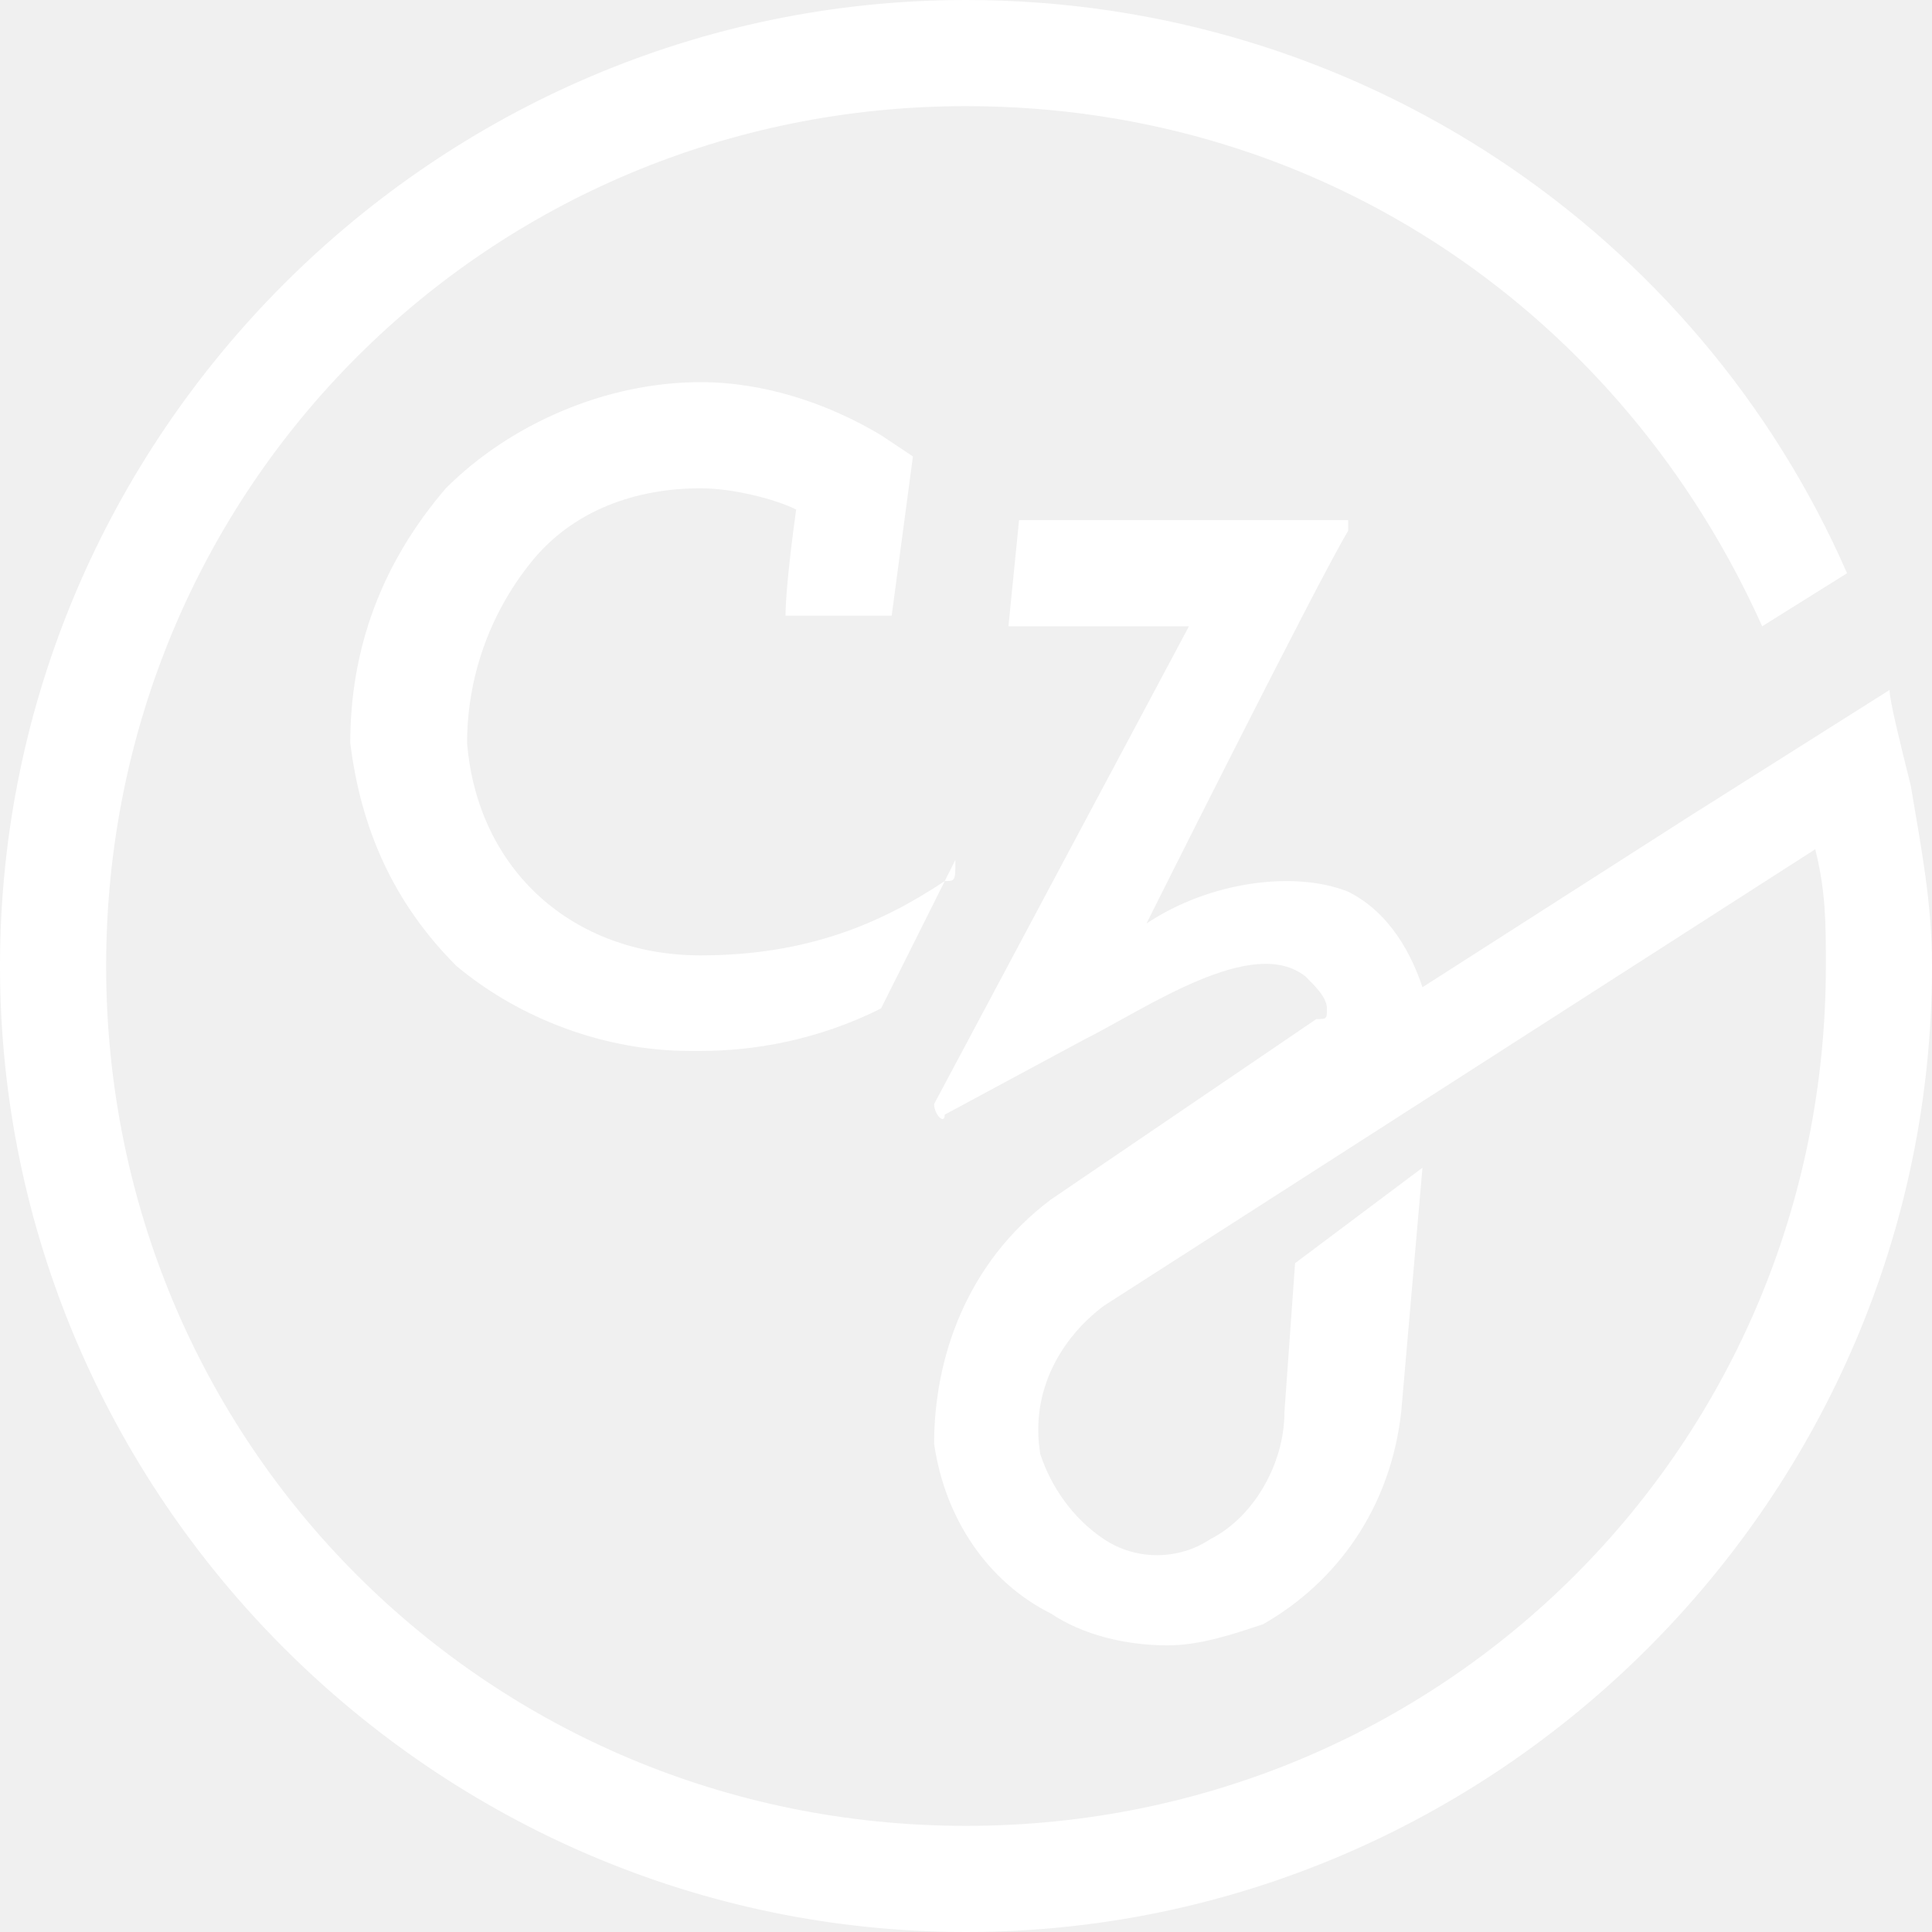
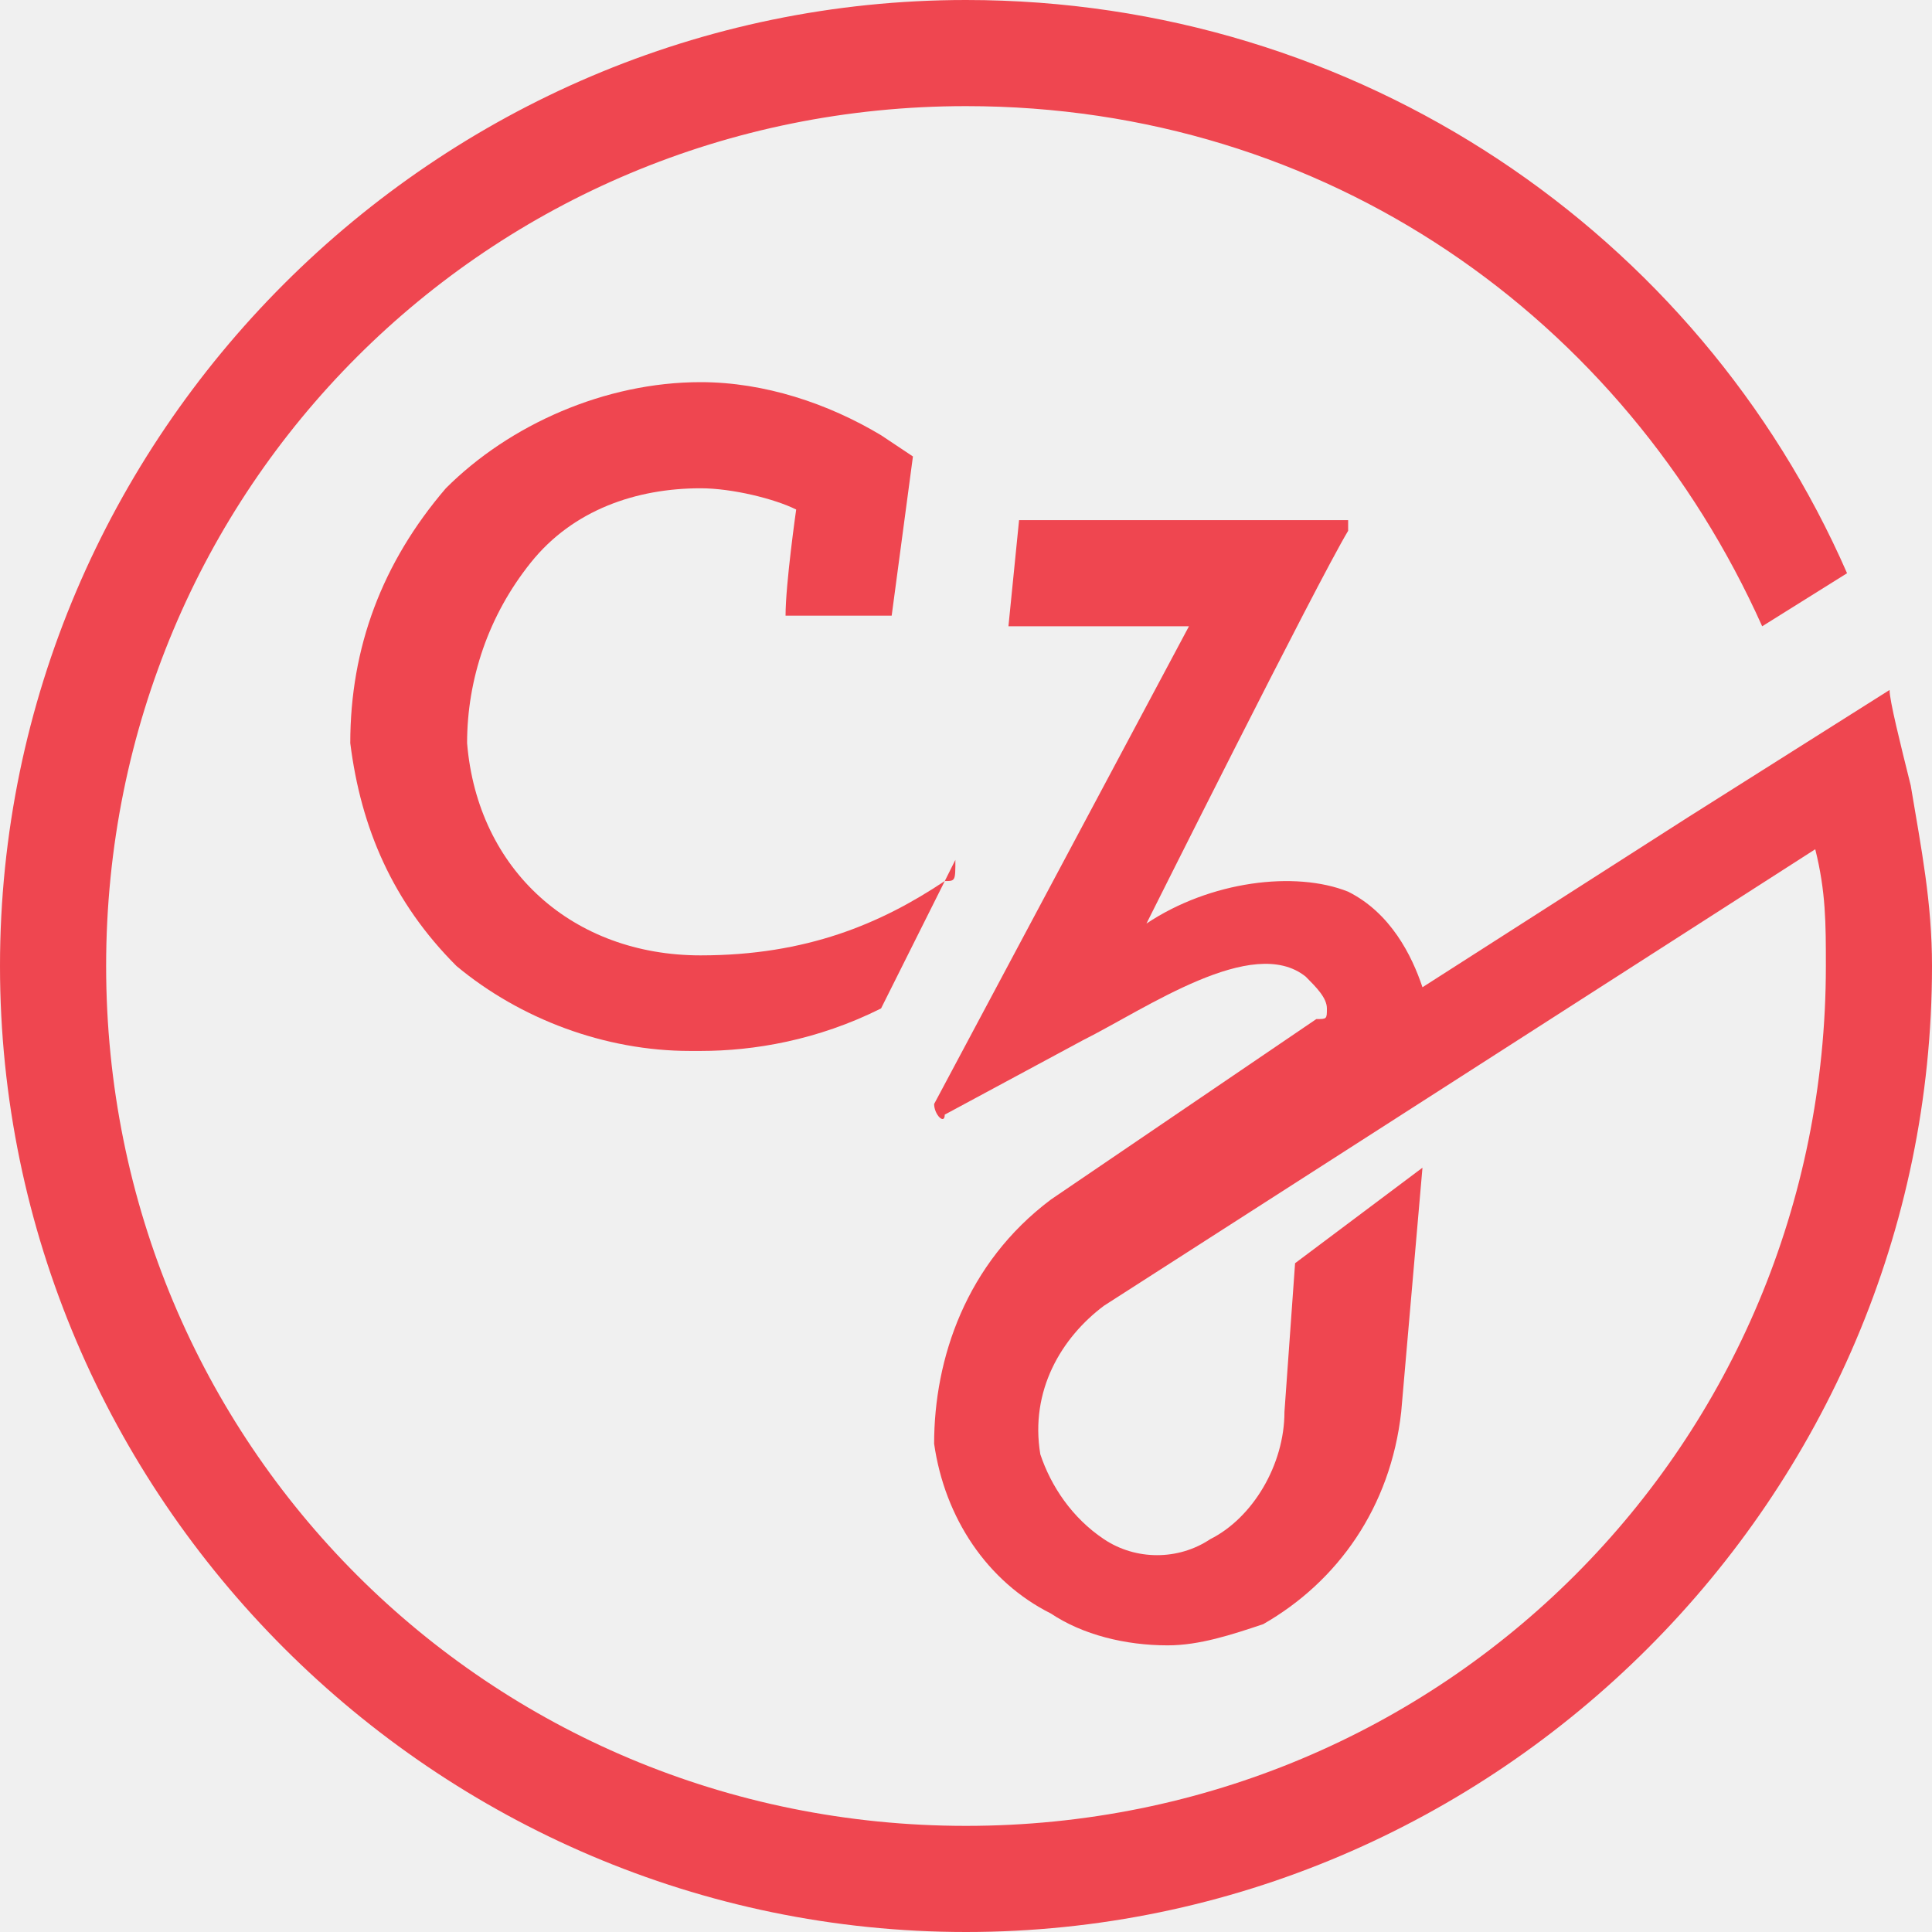
<svg xmlns="http://www.w3.org/2000/svg" width="30" height="30" viewBox="0 0 30 30" fill="none">
-   <path d="M14.67 13.681C13.681 14.341 12.527 14.835 10.879 14.835C8.901 14.835 7.417 13.517 7.253 11.539C7.253 10.55 7.582 9.56 8.242 8.736C8.901 7.912 9.89 7.582 10.879 7.582C11.373 7.582 12.033 7.747 12.363 7.912C12.363 7.912 12.198 9.066 12.198 9.56H13.846L14.176 7.088L13.681 6.758C12.857 6.264 11.868 5.934 10.879 5.934C9.396 5.934 7.912 6.593 6.923 7.582C5.934 8.736 5.439 10.055 5.439 11.539C5.604 12.857 6.099 14.011 7.088 15C8.077 15.824 9.396 16.319 10.714 16.319C10.714 16.319 10.714 16.319 10.879 16.319C11.703 16.319 12.692 16.154 13.681 15.659L14.835 13.352C14.835 13.681 14.835 13.681 14.67 13.681Z" fill="white" />
-   <path d="M20.11 19.615L19.945 21.923C19.945 22.747 19.451 23.571 18.791 23.901C18.297 24.231 17.637 24.231 17.143 23.901C16.648 23.571 16.319 23.077 16.154 22.582C15.989 21.593 16.483 20.769 17.143 20.275L28.187 13.187C28.352 13.846 28.352 14.341 28.352 15C28.352 22.418 22.418 28.352 15 28.352C7.582 28.352 1.648 22.418 1.648 15C1.648 7.582 7.582 1.648 15 1.648C20.604 1.648 25.22 4.945 27.363 9.725L28.681 8.901C26.374 3.626 21.099 0 15 0C6.758 0 0 6.758 0 15C0 23.242 6.758 30 15 30C23.242 30 30 23.242 30 15C30 14.011 29.835 13.187 29.67 12.198C29.506 11.539 29.341 10.879 29.341 10.714L26.209 12.692L22.088 15.33C21.923 14.835 21.593 14.176 20.934 13.846C20.11 13.517 18.791 13.681 17.802 14.341C17.802 14.341 20.44 9.066 20.934 8.242V8.077H20.769H15.824L15.659 9.725H16.483H18.462L14.505 17.143C14.505 17.308 14.67 17.473 14.67 17.308L16.813 16.154C17.802 15.659 19.451 14.505 20.275 15.165C20.439 15.33 20.604 15.495 20.604 15.659C20.604 15.824 20.604 15.824 20.44 15.824L16.319 18.626C15 19.615 14.505 21.099 14.505 22.418C14.67 23.571 15.33 24.56 16.319 25.055C16.813 25.385 17.473 25.549 18.132 25.549C18.626 25.549 19.121 25.385 19.615 25.22C20.769 24.56 21.593 23.407 21.758 21.923L22.088 18.132L20.11 19.615Z" fill="white" />
+   <path d="M14.67 13.681C13.681 14.341 12.527 14.835 10.879 14.835C8.901 14.835 7.417 13.517 7.253 11.539C7.253 10.55 7.582 9.56 8.242 8.736C8.901 7.912 9.89 7.582 10.879 7.582C11.373 7.582 12.033 7.747 12.363 7.912C12.363 7.912 12.198 9.066 12.198 9.56H13.846L14.176 7.088L13.681 6.758C12.857 6.264 11.868 5.934 10.879 5.934C9.396 5.934 7.912 6.593 6.923 7.582C5.934 8.736 5.439 10.055 5.439 11.539C5.604 12.857 6.099 14.011 7.088 15C8.077 15.824 9.396 16.319 10.714 16.319C10.714 16.319 10.714 16.319 10.879 16.319C11.703 16.319 12.692 16.154 13.681 15.659L14.835 13.352C14.835 13.681 14.835 13.681 14.67 13.681Z" fill="#EF4650" />
+   <path d="M20.11 19.615L19.945 21.923C19.945 22.747 19.451 23.571 18.791 23.901C18.297 24.231 17.637 24.231 17.143 23.901C16.648 23.571 16.319 23.077 16.154 22.582C15.989 21.593 16.483 20.769 17.143 20.275L28.187 13.187C28.352 13.846 28.352 14.341 28.352 15C28.352 22.418 22.418 28.352 15 28.352C7.582 28.352 1.648 22.418 1.648 15C1.648 7.582 7.582 1.648 15 1.648C20.604 1.648 25.22 4.945 27.363 9.725L28.681 8.901C26.374 3.626 21.099 0 15 0C6.758 0 0 6.758 0 15C0 23.242 6.758 30 15 30C23.242 30 30 23.242 30 15C30 14.011 29.835 13.187 29.67 12.198C29.506 11.539 29.341 10.879 29.341 10.714L26.209 12.692L22.088 15.33C21.923 14.835 21.593 14.176 20.934 13.846C20.11 13.517 18.791 13.681 17.802 14.341C17.802 14.341 20.44 9.066 20.934 8.242V8.077H20.769H15.824L15.659 9.725H16.483H18.462L14.505 17.143C14.505 17.308 14.67 17.473 14.67 17.308L16.813 16.154C17.802 15.659 19.451 14.505 20.275 15.165C20.439 15.33 20.604 15.495 20.604 15.659C20.604 15.824 20.604 15.824 20.44 15.824L16.319 18.626C15 19.615 14.505 21.099 14.505 22.418C14.67 23.571 15.33 24.56 16.319 25.055C16.813 25.385 17.473 25.549 18.132 25.549C18.626 25.549 19.121 25.385 19.615 25.22C20.769 24.56 21.593 23.407 21.758 21.923L22.088 18.132L20.11 19.615Z" fill="#EF4650" />
</svg>
